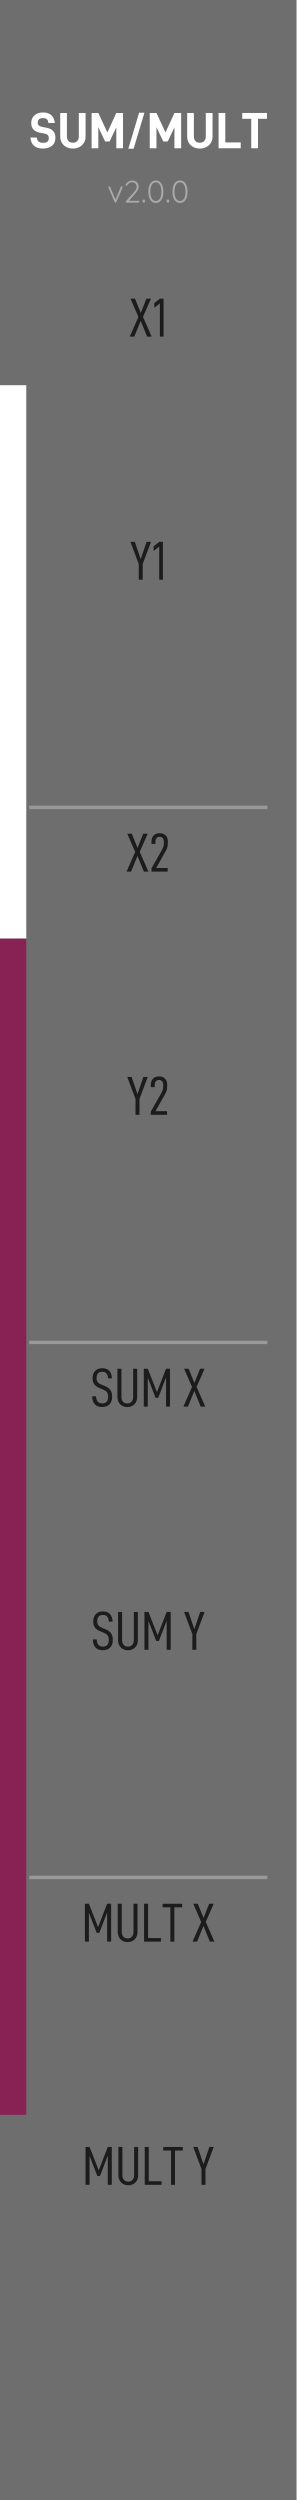
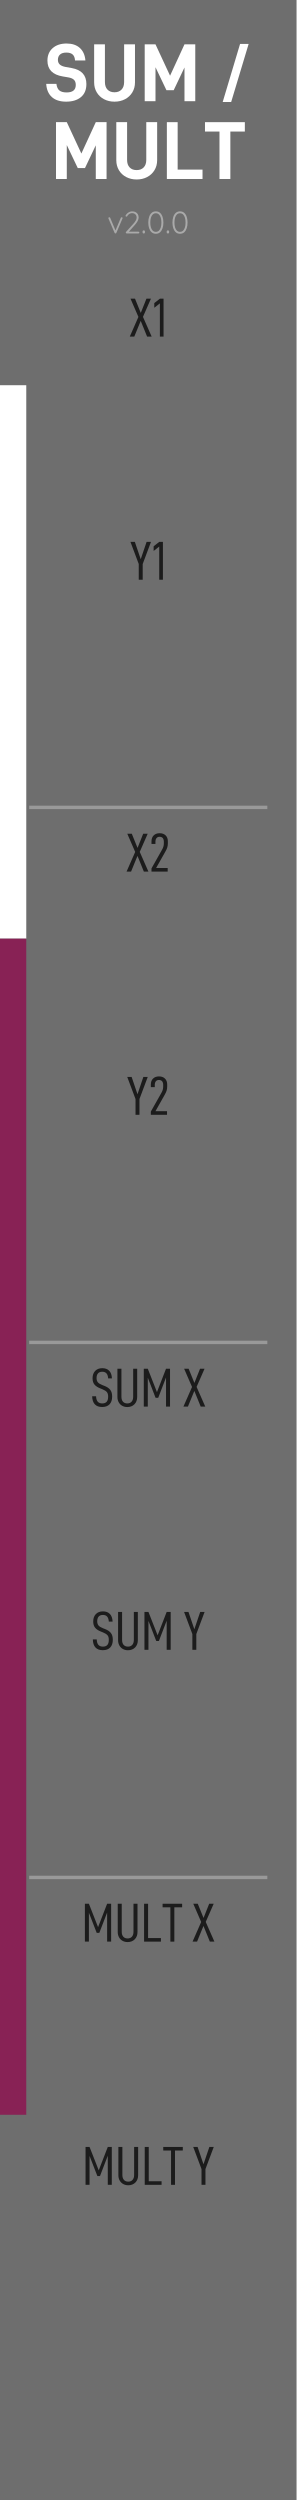
<svg xmlns="http://www.w3.org/2000/svg" width="15.24mm" height="128.5mm" viewBox="0 0 15.24 128.5">
  <rect width="15.24" height="128.5" fill="#6e6e6e" />
  <g id="palette-badge">
    <rect x="0.000" y="19.800" width="1.350" height="28.448" fill="#FFFFFF" stroke="none" />
    <rect x="0.000" y="48.248" width="1.350" height="60.452" fill="#882255" stroke="none" />
  </g>
  <line x1="1.50" y1="41.50" x2="13.74" y2="41.50" stroke="#999999" stroke-width="0.176" />
  <line x1="1.50" y1="69.00" x2="13.74" y2="69.00" stroke="#999999" stroke-width="0.176" />
  <line x1="1.50" y1="96.50" x2="13.74" y2="96.50" stroke="#999999" stroke-width="0.176" />
-   <g transform="translate(1.500, 7.620) scale(0.002628, -0.002628)">
+   <g transform="translate(2.269, 5.200) scale(0.004233, -0.004233)">
    <path d="M 94.0 49.5 Q 156.0 -6.0 267.0 -6.0 Q 380.0 -6.0 446.5 49.0 C 490.8 85.7 513.0 138.7 513.0 208.0 Q 513.0 370.0 335.0 402.0 L 262.0 415.0 Q 213.0 424.0 190.0 445.0 C 174.7 459.0 167.0 478.0 167.0 502.0 Q 167.0 543.0 193.0 566.5 C 210.3 582.2 236.0 590.0 270.0 590.0 C 303.3 590.0 328.7 582.3 346.0 567.0 C 363.3 551.7 373.0 527.3 375.0 494.0 H 501.0 Q 493.0 592.0 433.5 646.0 Q 374.0 700.0 272.0 700.0 Q 167.0 700.0 103.5 644.0 C 61.2 606.7 40.0 556.0 40.0 492.0 Q 40.0 331.0 227.0 300.0 L 292.0 289.0 Q 340.0 281.0 362.0 259.5 C 376.7 245.2 384.0 224.3 384.0 197.0 C 384.0 136.3 347.0 106.0 273.0 106.0 Q 215.0 106.0 185.5 129.5 C 165.8 145.2 153.7 172.0 149.0 210.0 H 25.0 Q 32.0 105.0 94.0 49.5 Z" fill="#ffffff" />
  </g>
-   <g transform="translate(2.940, 7.620) scale(0.002628, -0.002628)">
+   <g transform="translate(4.589, 5.200) scale(0.004233, -0.004233)">
    <path d="M 179.5 23.5 C 217.2 3.8 259.3 -6.0 306.0 -6.0 Q 377.0 -6.0 433.5 23.5 Q 490.0 53.0 522.5 106.5 C 544.2 142.2 555.0 182.7 555.0 228.0 V 690.0 H 423.0 V 232.0 Q 423.0 173.0 391.5 140.5 C 370.5 118.8 342.0 108.0 306.0 108.0 Q 252.0 108.0 221.0 140.5 C 200.3 162.2 190.0 192.7 190.0 232.0 V 690.0 H 59.0 V 228.0 Q 59.0 160.0 91.0 106.5 Q 123.0 53.0 179.5 23.5 Z" fill="#ffffff" />
  </g>
-   <g transform="translate(4.554, 7.620) scale(0.002628, -0.002628)">
+   <g transform="translate(7.188, 5.200) scale(0.004233, -0.004233)">
    <path d="M 673.0 690.0 H 542.0 L 367.0 309.0 L 190.0 690.0 H 59.0 V 0.0 H 190.0 V 412.0 L 323.0 133.0 H 411.0 L 542.0 409.0 V 0.0 H 673.0 Z" fill="#ffffff" />
  </g>
-   <g transform="translate(6.478, 7.620) scale(0.002628, -0.002628)">
+   <g transform="translate(11.256, 5.200) scale(0.004233, -0.004233)">
    <path d="M 256.0 695.0 45.0 -10.0 H 148.0 L 360.0 695.0 Z" fill="#ffffff" />
  </g>
-   <g transform="translate(7.542, 7.620) scale(0.002628, -0.002628)">
+   <g transform="translate(2.629, 9.200) scale(0.004233, -0.004233)">
    <path d="M 673.0 690.0 H 542.0 L 367.0 309.0 L 190.0 690.0 H 59.0 V 0.0 H 190.0 V 412.0 L 323.0 133.0 H 411.0 L 542.0 409.0 V 0.0 H 673.0 Z" fill="#ffffff" />
  </g>
-   <g transform="translate(9.466, 7.620) scale(0.002628, -0.002628)">
+   <g transform="translate(5.728, 9.200) scale(0.004233, -0.004233)">
    <path d="M 179.5 23.5 C 217.2 3.8 259.3 -6.0 306.0 -6.0 Q 377.0 -6.0 433.5 23.5 Q 490.0 53.0 522.5 106.5 C 544.2 142.2 555.0 182.7 555.0 228.0 V 690.0 H 423.0 V 232.0 Q 423.0 173.0 391.5 140.5 C 370.5 118.8 342.0 108.0 306.0 108.0 Q 252.0 108.0 221.0 140.5 C 200.3 162.2 190.0 192.7 190.0 232.0 V 690.0 H 59.0 V 228.0 Q 59.0 160.0 91.0 106.5 Q 123.0 53.0 179.5 23.5 Z" fill="#ffffff" />
  </g>
-   <g transform="translate(11.080, 7.620) scale(0.002628, -0.002628)">
+   <g transform="translate(8.327, 9.200) scale(0.004233, -0.004233)">
    <path d="M 59.0 690.0 V 0.0 H 492.0 V 114.0 H 190.0 V 690.0 Z" fill="#ffffff" />
  </g>
-   <g transform="translate(12.436, 7.620) scale(0.002628, -0.002628)">
+   <g transform="translate(10.511, 9.200) scale(0.004233, -0.004233)">
    <path d="M 490.0 576.0 V 690.0 H 6.0 V 576.0 H 182.0 V 0.0 H 314.0 V 576.0 Z" fill="#ffffff" />
  </g>
-   <g transform="translate(5.512, 10.414) scale(0.0016, -0.0016)">
+   <g transform="translate(5.512, 12.000) scale(0.0016, -0.0016)">
    <path d="M 67.0 522.0 Q 52.0 522.0 44.0 513.0 Q 36.0 504.0 36.0 493.0 Q 36.0 489.0 37.0 485.0 Q 38.0 481.0 39.0 479.0 L 236.0 19.0 Q 240.0 10.0 248.5 4.5 Q 257.0 -1.0 266.0 0.0 Q 285.0 1.0 293.0 19.0 L 489.0 479.0 Q 490.0 483.0 491.5 486.5 Q 493.0 490.0 493.0 496.0 Q 493.0 508.0 484.0 514.5 Q 475.0 521.0 465.0 521.0 Q 444.0 522.0 436.0 502.0 L 265.2 97.4 L 95.0 502.0 Q 91.0 512.0 83.0 517.0 Q 75.0 522.0 67.0 522.0 Z" fill="#aaaaaa" />
  </g>
-   <g transform="translate(6.358, 10.414) scale(0.0016, -0.0016)">
+   <g transform="translate(6.358, 12.000) scale(0.0016, -0.0016)">
    <path d="M 474.0 58.0 H 166.7 L 351.0 265.0 Q 415.0 336.0 447.5 397.5 Q 480.0 459.0 480.0 511.0 Q 480.0 572.0 454.5 616.5 Q 429.0 661.0 382.5 685.5 Q 336.0 710.0 272.0 710.0 Q 234.0 710.0 194.5 694.5 Q 155.0 679.0 123.0 653.0 Q 91.0 627.0 73.0 596.0 Q 66.0 587.0 62.5 580.0 Q 59.0 573.0 59.0 566.0 Q 59.0 555.0 68.0 547.5 Q 77.0 540.0 89.0 540.0 Q 97.0 540.0 103.5 544.0 Q 110.0 548.0 116.0 558.0 Q 129.0 585.0 152.5 606.0 Q 176.0 627.0 206.5 640.0 Q 237.0 653.0 268.0 653.0 Q 336.0 653.0 376.0 613.0 Q 416.0 573.0 416.0 507.0 Q 416.0 467.0 388.5 416.5 Q 361.0 366.0 306.0 306.0 L 75.0 51.0 Q 67.0 41.0 67.0 30.0 Q 67.0 15.0 76.5 7.5 Q 86.0 0.0 99.0 0.0 H 474.0 Q 486.0 0.0 494.5 8.0 Q 503.0 16.0 503.0 29.0 Q 503.0 41.0 494.5 49.5 Q 486.0 58.0 474.0 58.0 Z" fill="#aaaaaa" />
  </g>
-   <g transform="translate(7.245, 10.414) scale(0.0016, -0.0016)">
+   <g transform="translate(7.245, 12.000) scale(0.0016, -0.0016)">
    <path d="M 87.0 0.0 H 94.0 Q 111.0 0.0 120.0 11.0 Q 129.0 22.0 129.0 39.0 V 60.0 Q 129.0 78.0 120.0 88.0 Q 111.0 98.0 94.0 98.0 H 87.0 Q 70.0 98.0 61.0 88.0 Q 52.0 78.0 52.0 60.0 V 39.0 Q 52.0 22.0 61.0 11.0 Q 70.0 0.0 87.0 0.0 Z" fill="#aaaaaa" />
  </g>
-   <g transform="translate(7.534, 10.414) scale(0.0016, -0.0016)">
+   <g transform="translate(7.534, 12.000) scale(0.0016, -0.0016)">
    <path d="M 297.0 -10.0 Q 379.0 -10.0 432.5 38.0 Q 486.0 86.0 513.0 167.5 Q 540.0 249.0 540.0 350.0 Q 540.0 452.0 513.0 533.5 Q 486.0 615.0 432.5 662.5 Q 379.0 710.0 297.0 710.0 Q 217.0 710.0 163.0 662.5 Q 109.0 615.0 82.0 533.5 Q 55.0 452.0 55.0 350.0 Q 55.0 249.0 82.0 167.5 Q 109.0 86.0 163.0 38.0 Q 217.0 -10.0 297.0 -10.0 Z M 297.0 52.0 Q 239.0 52.0 199.5 89.0 Q 160.0 126.0 139.5 193.5 Q 119.0 261.0 119.0 350.0 Q 119.0 440.0 139.5 507.5 Q 160.0 575.0 199.5 612.0 Q 239.0 649.0 297.0 649.0 Q 356.0 649.0 395.5 612.0 Q 435.0 575.0 455.5 507.5 Q 476.0 440.0 476.0 350.0 Q 476.0 261.0 455.5 193.5 Q 435.0 126.0 395.5 89.0 Q 356.0 52.0 297.0 52.0 Z" fill="#aaaaaa" />
  </g>
-   <g transform="translate(8.486, 10.414) scale(0.0016, -0.0016)">
+   <g transform="translate(8.486, 12.000) scale(0.0016, -0.0016)">
    <path d="M 87.0 0.0 H 94.0 Q 111.0 0.0 120.0 11.0 Q 129.0 22.0 129.0 39.0 V 60.0 Q 129.0 78.0 120.0 88.0 Q 111.0 98.0 94.0 98.0 H 87.0 Q 70.0 98.0 61.0 88.0 Q 52.0 78.0 52.0 60.0 V 39.0 Q 52.0 22.0 61.0 11.0 Q 70.0 0.0 87.0 0.0 Z" fill="#aaaaaa" />
  </g>
-   <g transform="translate(8.776, 10.414) scale(0.0016, -0.0016)">
+   <g transform="translate(8.776, 12.000) scale(0.0016, -0.0016)">
    <path d="M 297.0 -10.0 Q 379.0 -10.0 432.5 38.0 Q 486.0 86.0 513.0 167.5 Q 540.0 249.0 540.0 350.0 Q 540.0 452.0 513.0 533.5 Q 486.0 615.0 432.5 662.5 Q 379.0 710.0 297.0 710.0 Q 217.0 710.0 163.0 662.5 Q 109.0 615.0 82.0 533.5 Q 55.0 452.0 55.0 350.0 Q 55.0 249.0 82.0 167.5 Q 109.0 86.0 163.0 38.0 Q 217.0 -10.0 297.0 -10.0 Z M 297.0 52.0 Q 239.0 52.0 199.5 89.0 Q 160.0 126.0 139.5 193.5 Q 119.0 261.0 119.0 350.0 Q 119.0 440.0 139.5 507.5 Q 160.0 575.0 199.5 612.0 Q 239.0 649.0 297.0 649.0 Q 356.0 649.0 395.5 612.0 Q 435.0 575.0 455.5 507.5 Q 476.0 440.0 476.0 350.0 Q 476.0 261.0 455.5 193.5 Q 435.0 126.0 395.5 89.0 Q 356.0 52.0 297.0 52.0 Z" fill="#aaaaaa" />
  </g>
  <g transform="translate(6.646, 17.300) scale(0.002822, -0.002822)">
    <path d="M 166.0 358.0 9.0 0.0 H 91.0 L 208.0 286.0 L 324.0 0.0 H 407.0 L 249.0 359.0 L 394.0 690.0 H 312.0 L 209.0 431.0 L 104.0 690.0 H 22.0 Z" fill="#1c1c1c" />
  </g>
  <g transform="translate(7.820, 17.300) scale(0.002822, -0.002822)">
    <path d="M 141.0 605.0 V 0.0 H 208.0 V 690.0 H 141.0 L 39.0 610.0 V 525.0 Z" fill="#1c1c1c" />
  </g>
  <g transform="translate(6.680, 29.800) scale(0.002822, -0.002822)">
    <path d="M 232.0 287.0 383.0 690.0 H 303.0 L 196.0 374.0 L 89.0 690.0 H 9.0 L 160.0 287.0 V 0.0 H 232.0 Z" fill="#1c1c1c" />
  </g>
  <g transform="translate(7.787, 29.800) scale(0.002822, -0.002822)">
    <path d="M 141.0 605.0 V 0.0 H 208.0 V 690.0 H 141.0 L 39.0 610.0 V 525.0 Z" fill="#1c1c1c" />
  </g>
  <g transform="translate(6.480, 44.800) scale(0.002822, -0.002822)">
    <path d="M 166.0 358.0 9.0 0.0 H 91.0 L 208.0 286.0 L 324.0 0.0 H 407.0 L 249.0 359.0 L 394.0 690.0 H 312.0 L 209.0 431.0 L 104.0 690.0 H 22.0 Z" fill="#1c1c1c" />
  </g>
  <g transform="translate(7.654, 44.800) scale(0.002822, -0.002822)">
    <path d="M 47.0 58.0 V 0.0 H 342.0 V 65.0 H 131.0 L 299.0 363.0 C 315.0 390.3 326.7 415.3 334.0 438.0 C 341.3 460.7 345.0 486.3 345.0 515.0 V 552.0 C 345.0 596.7 331.7 632.3 305.0 659.0 C 278.3 685.7 242.0 699.0 196.0 699.0 Q 127.0 699.0 87.0 659.0 C 60.3 632.3 47.0 596.3 47.0 551.0 V 504.0 H 119.0 V 544.0 C 119.0 572.7 125.7 594.8 139.0 610.5 C 152.3 626.2 170.3 634.0 193.0 634.0 C 219.7 634.0 239.5 626.2 252.5 610.5 Q 272.0 587.0 272.0 543.0 V 515.0 C 272.0 492.3 269.2 471.8 263.5 453.5 Q 255.0 426.0 238.0 397.0 Z" fill="#1c1c1c" />
  </g>
  <g transform="translate(6.514, 57.300) scale(0.002822, -0.002822)">
    <path d="M 232.0 287.0 383.0 690.0 H 303.0 L 196.0 374.0 L 89.0 690.0 H 9.0 L 160.0 287.0 V 0.0 H 232.0 Z" fill="#1c1c1c" />
  </g>
  <g transform="translate(7.620, 57.300) scale(0.002822, -0.002822)">
    <path d="M 47.0 58.0 V 0.0 H 342.0 V 65.0 H 131.0 L 299.0 363.0 C 315.0 390.3 326.7 415.3 334.0 438.0 C 341.3 460.7 345.0 486.3 345.0 515.0 V 552.0 C 345.0 596.7 331.7 632.3 305.0 659.0 C 278.3 685.7 242.0 699.0 196.0 699.0 Q 127.0 699.0 87.0 659.0 C 60.3 632.3 47.0 596.3 47.0 551.0 V 504.0 H 119.0 V 544.0 C 119.0 572.7 125.7 594.8 139.0 610.5 C 152.3 626.2 170.3 634.0 193.0 634.0 C 219.7 634.0 239.5 626.2 252.5 610.5 Q 272.0 587.0 272.0 543.0 V 515.0 C 272.0 492.3 269.2 471.8 263.5 453.5 Q 255.0 426.0 238.0 397.0 Z" fill="#1c1c1c" />
  </g>
  <g transform="translate(4.664, 72.300) scale(0.002822, -0.002822)">
    <path d="M 73.5 43.0 C 103.8 9.7 148.3 -7.0 207.0 -7.0 Q 296.0 -7.0 343.0 42.5 C 374.3 75.5 390.0 122.3 390.0 183.0 Q 390.0 262.0 355.0 306.0 Q 320.0 350.0 251.0 377.0 L 210.0 393.0 Q 153.0 415.0 129.5 443.0 C 113.8 461.7 106.0 487.3 106.0 520.0 C 106.0 556.7 114.7 585.0 132.0 605.0 Q 158.0 635.0 210.0 635.0 C 276.7 635.0 312.3 594.7 317.0 514.0 H 386.0 Q 382.0 607.0 336.0 653.5 Q 290.0 700.0 211.0 700.0 Q 128.0 700.0 80.5 650.0 C 48.8 616.7 33.0 572.0 33.0 516.0 Q 33.0 445.0 67.0 403.0 Q 101.0 361.0 169.0 334.0 L 209.0 318.0 C 249.7 301.3 277.8 283.7 293.5 265.0 C 309.2 246.3 317.0 218.7 317.0 182.0 Q 317.0 119.0 290.5 88.5 C 272.8 68.2 246.0 58.0 210.0 58.0 Q 157.0 58.0 128.5 88.5 Q 100.0 119.0 97.0 189.0 H 26.0 Q 28.0 93.0 73.5 43.0 Z" fill="#1c1c1c" />
  </g>
  <g transform="translate(5.866, 72.300) scale(0.002822, -0.002822)">
    <path d="M 147.0 15.0 C 174.3 -0.3 205.3 -8.0 240.0 -8.0 Q 320.0 -8.0 370.0 42.5 C 403.3 76.2 420.0 120.7 420.0 176.0 V 690.0 H 347.0 V 180.0 Q 347.0 122.0 318.5 90.0 C 299.5 68.7 273.3 58.0 240.0 58.0 Q 190.0 58.0 161.5 89.5 Q 133.0 121.0 133.0 180.0 V 690.0 H 60.0 V 176.0 Q 60.0 122.0 83.0 80.0 Q 106.0 38.0 147.0 15.0 Z" fill="#1c1c1c" />
  </g>
  <g transform="translate(7.221, 72.300) scale(0.002822, -0.002822)">
    <path d="M 538.0 690.0 H 465.0 L 300.0 264.0 L 133.0 690.0 H 60.0 V 0.0 H 133.0 V 527.0 L 275.0 160.0 H 323.0 L 465.0 530.0 V 0.0 H 538.0 Z" fill="#1c1c1c" />
  </g>
  <g transform="translate(9.402, 72.300) scale(0.002822, -0.002822)">
    <path d="M 166.0 358.0 9.0 0.0 H 91.0 L 208.0 286.0 L 324.0 0.0 H 407.0 L 249.0 359.0 L 394.0 690.0 H 312.0 L 209.0 431.0 L 104.0 690.0 H 22.0 Z" fill="#1c1c1c" />
  </g>
  <g transform="translate(4.698, 84.800) scale(0.002822, -0.002822)">
    <path d="M 73.5 43.0 C 103.8 9.7 148.3 -7.0 207.0 -7.0 Q 296.0 -7.0 343.0 42.5 C 374.3 75.5 390.0 122.3 390.0 183.0 Q 390.0 262.0 355.0 306.0 Q 320.0 350.0 251.0 377.0 L 210.0 393.0 Q 153.0 415.0 129.5 443.0 C 113.8 461.7 106.0 487.3 106.0 520.0 C 106.0 556.7 114.7 585.0 132.0 605.0 Q 158.0 635.0 210.0 635.0 C 276.7 635.0 312.3 594.7 317.0 514.0 H 386.0 Q 382.0 607.0 336.0 653.5 Q 290.0 700.0 211.0 700.0 Q 128.0 700.0 80.5 650.0 C 48.8 616.7 33.0 572.0 33.0 516.0 Q 33.0 445.0 67.0 403.0 Q 101.0 361.0 169.0 334.0 L 209.0 318.0 C 249.7 301.3 277.8 283.7 293.5 265.0 C 309.2 246.3 317.0 218.7 317.0 182.0 Q 317.0 119.0 290.5 88.5 C 272.8 68.2 246.0 58.0 210.0 58.0 Q 157.0 58.0 128.5 88.5 Q 100.0 119.0 97.0 189.0 H 26.0 Q 28.0 93.0 73.5 43.0 Z" fill="#1c1c1c" />
  </g>
  <g transform="translate(5.900, 84.800) scale(0.002822, -0.002822)">
    <path d="M 147.0 15.0 C 174.3 -0.3 205.3 -8.0 240.0 -8.0 Q 320.0 -8.0 370.0 42.5 C 403.3 76.2 420.0 120.7 420.0 176.0 V 690.0 H 347.0 V 180.0 Q 347.0 122.0 318.5 90.0 C 299.5 68.7 273.3 58.0 240.0 58.0 Q 190.0 58.0 161.5 89.5 Q 133.0 121.0 133.0 180.0 V 690.0 H 60.0 V 176.0 Q 60.0 122.0 83.0 80.0 Q 106.0 38.0 147.0 15.0 Z" fill="#1c1c1c" />
  </g>
  <g transform="translate(7.255, 84.800) scale(0.002822, -0.002822)">
    <path d="M 538.0 690.0 H 465.0 L 300.0 264.0 L 133.0 690.0 H 60.0 V 0.0 H 133.0 V 527.0 L 275.0 160.0 H 323.0 L 465.0 530.0 V 0.0 H 538.0 Z" fill="#1c1c1c" />
  </g>
  <g transform="translate(9.436, 84.800) scale(0.002822, -0.002822)">
    <path d="M 232.0 287.0 383.0 690.0 H 303.0 L 196.0 374.0 L 89.0 690.0 H 9.0 L 160.0 287.0 V 0.0 H 232.0 Z" fill="#1c1c1c" />
  </g>
  <g transform="translate(4.194, 99.800) scale(0.002822, -0.002822)">
    <path d="M 538.0 690.0 H 465.0 L 300.0 264.0 L 133.0 690.0 H 60.0 V 0.0 H 133.0 V 527.0 L 275.0 160.0 H 323.0 L 465.0 530.0 V 0.0 H 538.0 Z" fill="#1c1c1c" />
  </g>
  <g transform="translate(5.882, 99.800) scale(0.002822, -0.002822)">
    <path d="M 147.0 15.0 C 174.3 -0.3 205.3 -8.0 240.0 -8.0 Q 320.0 -8.0 370.0 42.5 C 403.3 76.2 420.0 120.7 420.0 176.0 V 690.0 H 347.0 V 180.0 Q 347.0 122.0 318.5 90.0 C 299.5 68.7 273.3 58.0 240.0 58.0 Q 190.0 58.0 161.5 89.5 Q 133.0 121.0 133.0 180.0 V 690.0 H 60.0 V 176.0 Q 60.0 122.0 83.0 80.0 Q 106.0 38.0 147.0 15.0 Z" fill="#1c1c1c" />
  </g>
  <g transform="translate(7.236, 99.800) scale(0.002822, -0.002822)">
    <path d="M 60.0 690.0 V 0.0 H 367.0 V 65.0 H 133.0 V 690.0 Z" fill="#1c1c1c" />
  </g>
  <g transform="translate(8.340, 99.800) scale(0.002822, -0.002822)">
    <path d="M 362.0 625.0 V 690.0 H 6.0 V 625.0 H 148.0 V 0.0 H 220.0 V 625.0 Z" fill="#1c1c1c" />
  </g>
  <g transform="translate(9.872, 99.800) scale(0.002822, -0.002822)">
    <path d="M 166.0 358.0 9.0 0.0 H 91.0 L 208.0 286.0 L 324.0 0.0 H 407.0 L 249.0 359.0 L 394.0 690.0 H 312.0 L 209.0 431.0 L 104.0 690.0 H 22.0 Z" fill="#1c1c1c" />
  </g>
  <g transform="translate(4.228, 112.300) scale(0.002822, -0.002822)">
    <path d="M 538.0 690.0 H 465.0 L 300.0 264.0 L 133.0 690.0 H 60.0 V 0.0 H 133.0 V 527.0 L 275.0 160.0 H 323.0 L 465.0 530.0 V 0.0 H 538.0 Z" fill="#1c1c1c" />
  </g>
  <g transform="translate(5.915, 112.300) scale(0.002822, -0.002822)">
    <path d="M 147.0 15.0 C 174.3 -0.3 205.3 -8.0 240.0 -8.0 Q 320.0 -8.0 370.0 42.5 C 403.3 76.2 420.0 120.7 420.0 176.0 V 690.0 H 347.0 V 180.0 Q 347.0 122.0 318.5 90.0 C 299.5 68.7 273.3 58.0 240.0 58.0 Q 190.0 58.0 161.5 89.5 Q 133.0 121.0 133.0 180.0 V 690.0 H 60.0 V 176.0 Q 60.0 122.0 83.0 80.0 Q 106.0 38.0 147.0 15.0 Z" fill="#1c1c1c" />
  </g>
  <g transform="translate(7.270, 112.300) scale(0.002822, -0.002822)">
    <path d="M 60.0 690.0 V 0.0 H 367.0 V 65.0 H 133.0 V 690.0 Z" fill="#1c1c1c" />
  </g>
  <g transform="translate(8.374, 112.300) scale(0.002822, -0.002822)">
    <path d="M 362.0 625.0 V 690.0 H 6.0 V 625.0 H 148.0 V 0.0 H 220.0 V 625.0 Z" fill="#1c1c1c" />
  </g>
  <g transform="translate(9.906, 112.300) scale(0.002822, -0.002822)">
    <path d="M 232.0 287.0 383.0 690.0 H 303.0 L 196.0 374.0 L 89.0 690.0 H 9.0 L 160.0 287.0 V 0.0 H 232.0 Z" fill="#1c1c1c" />
  </g>
</svg>
